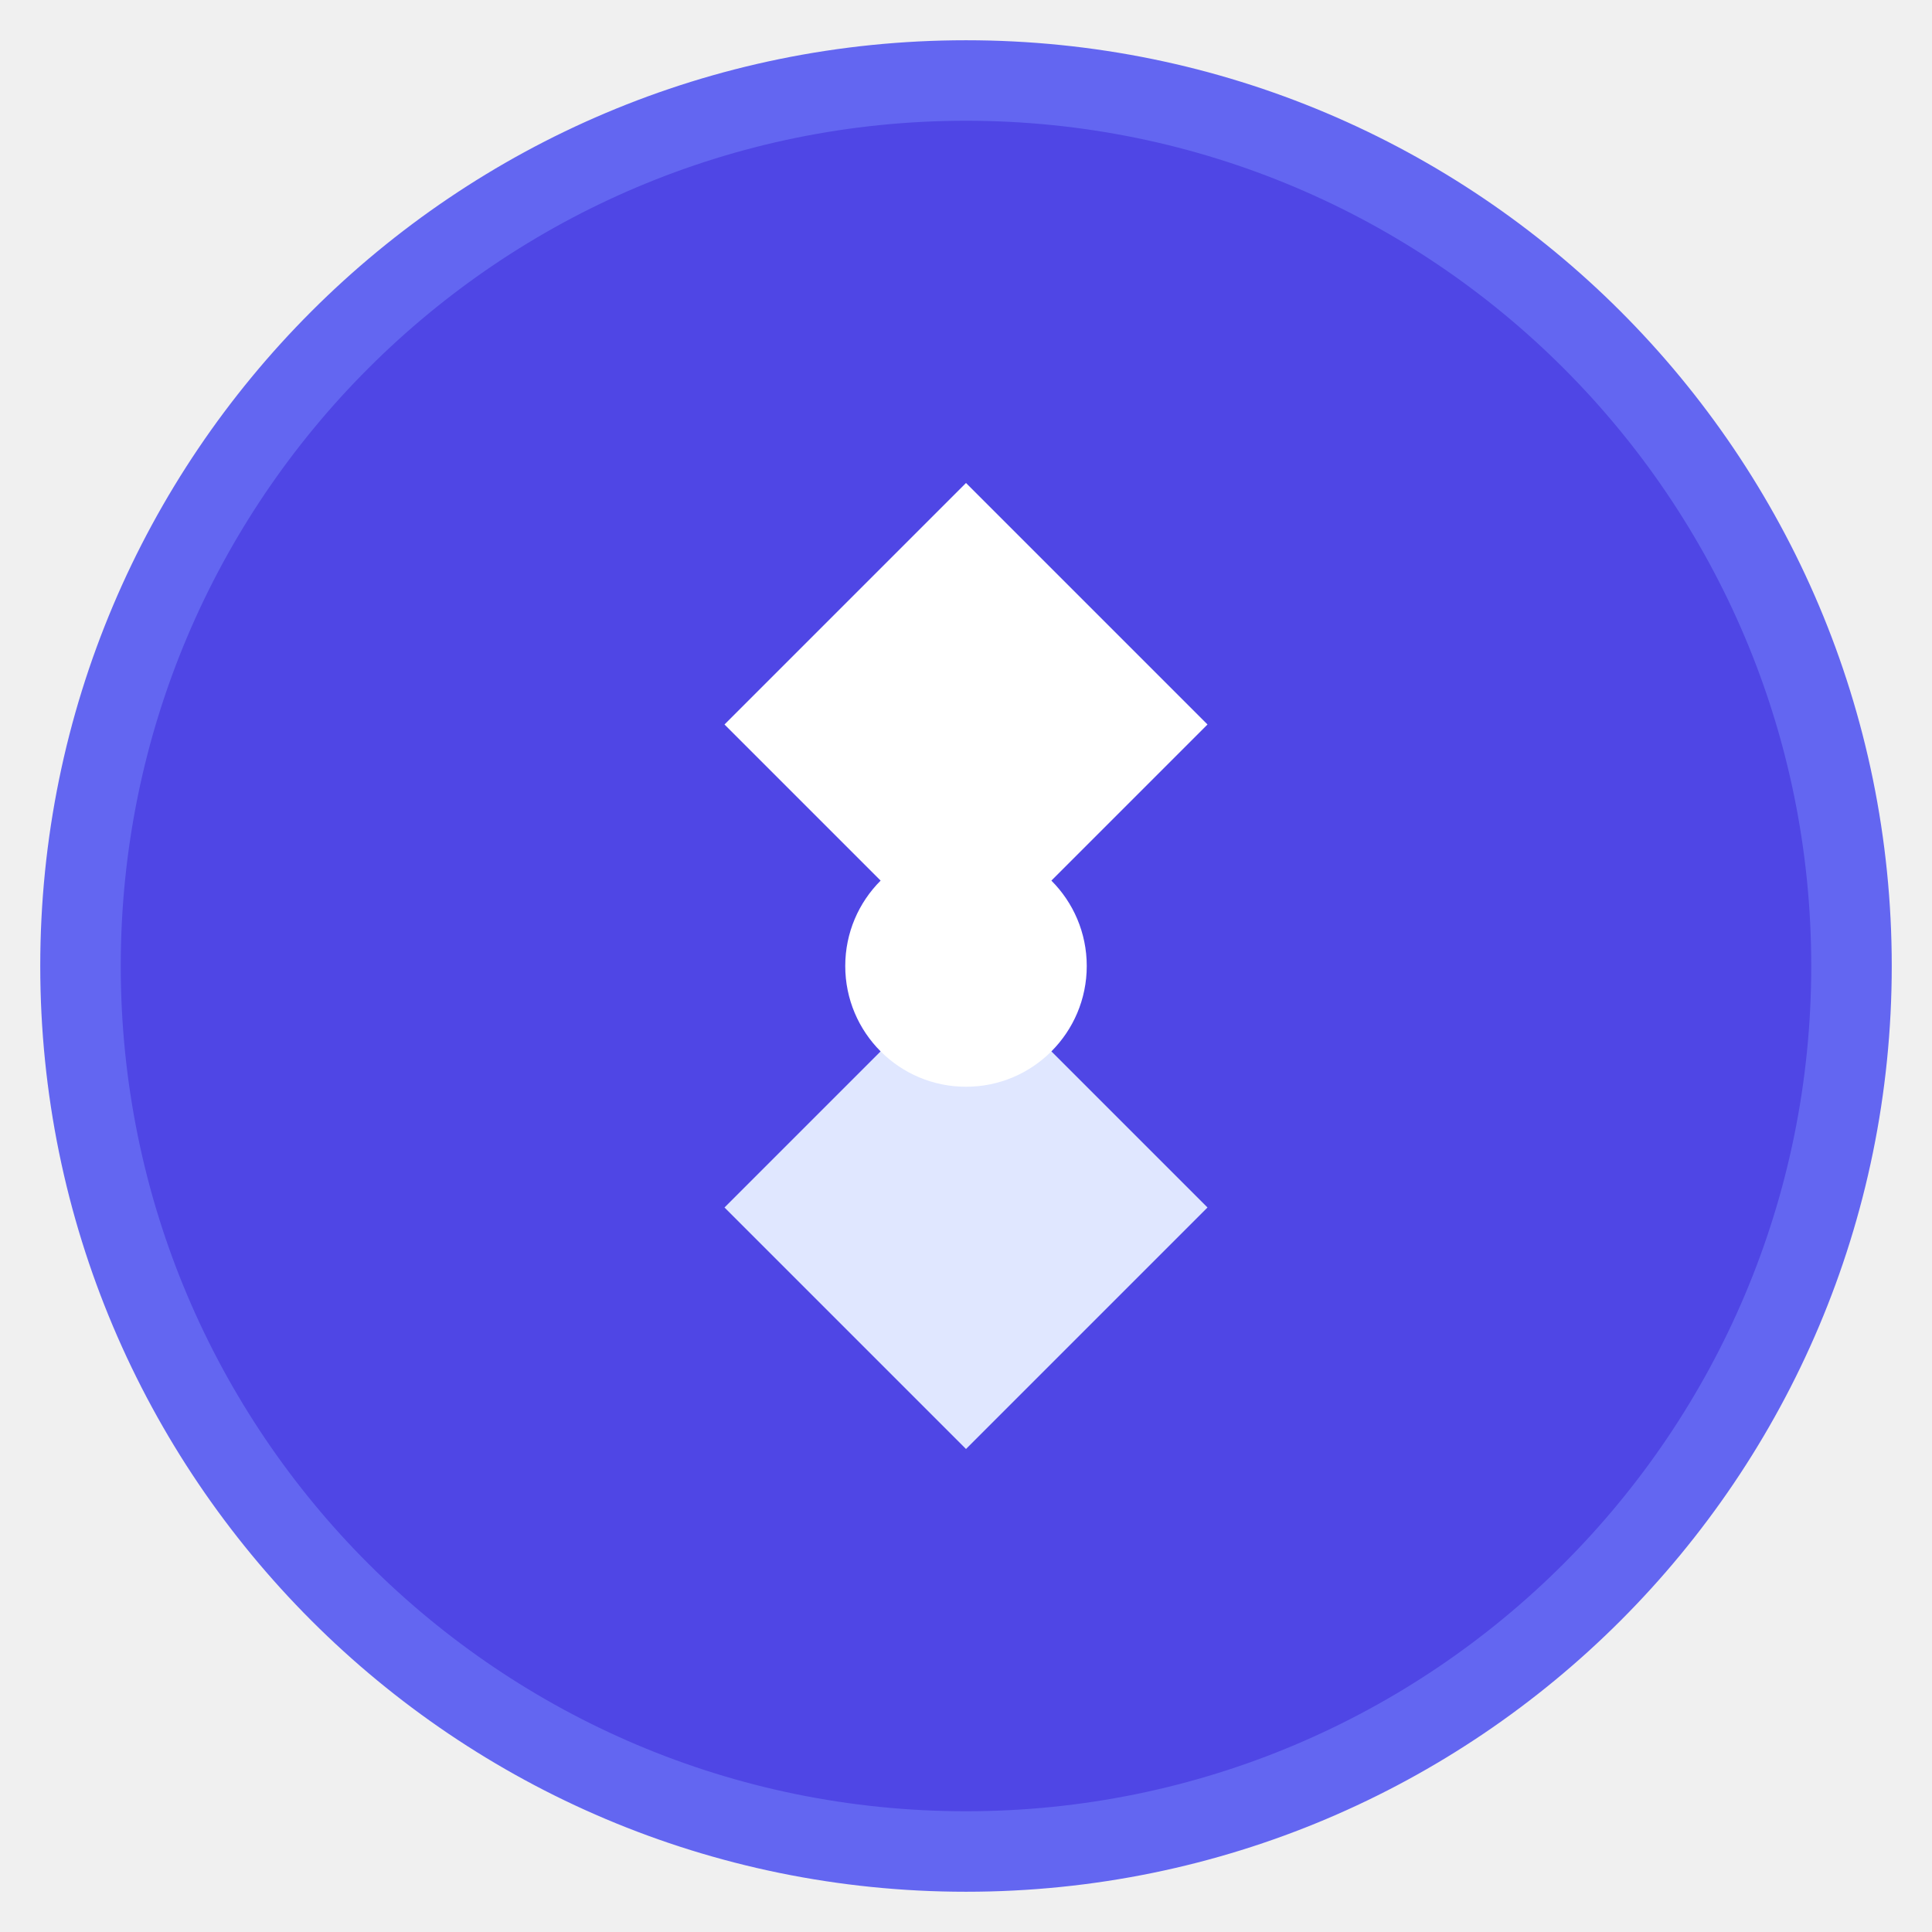
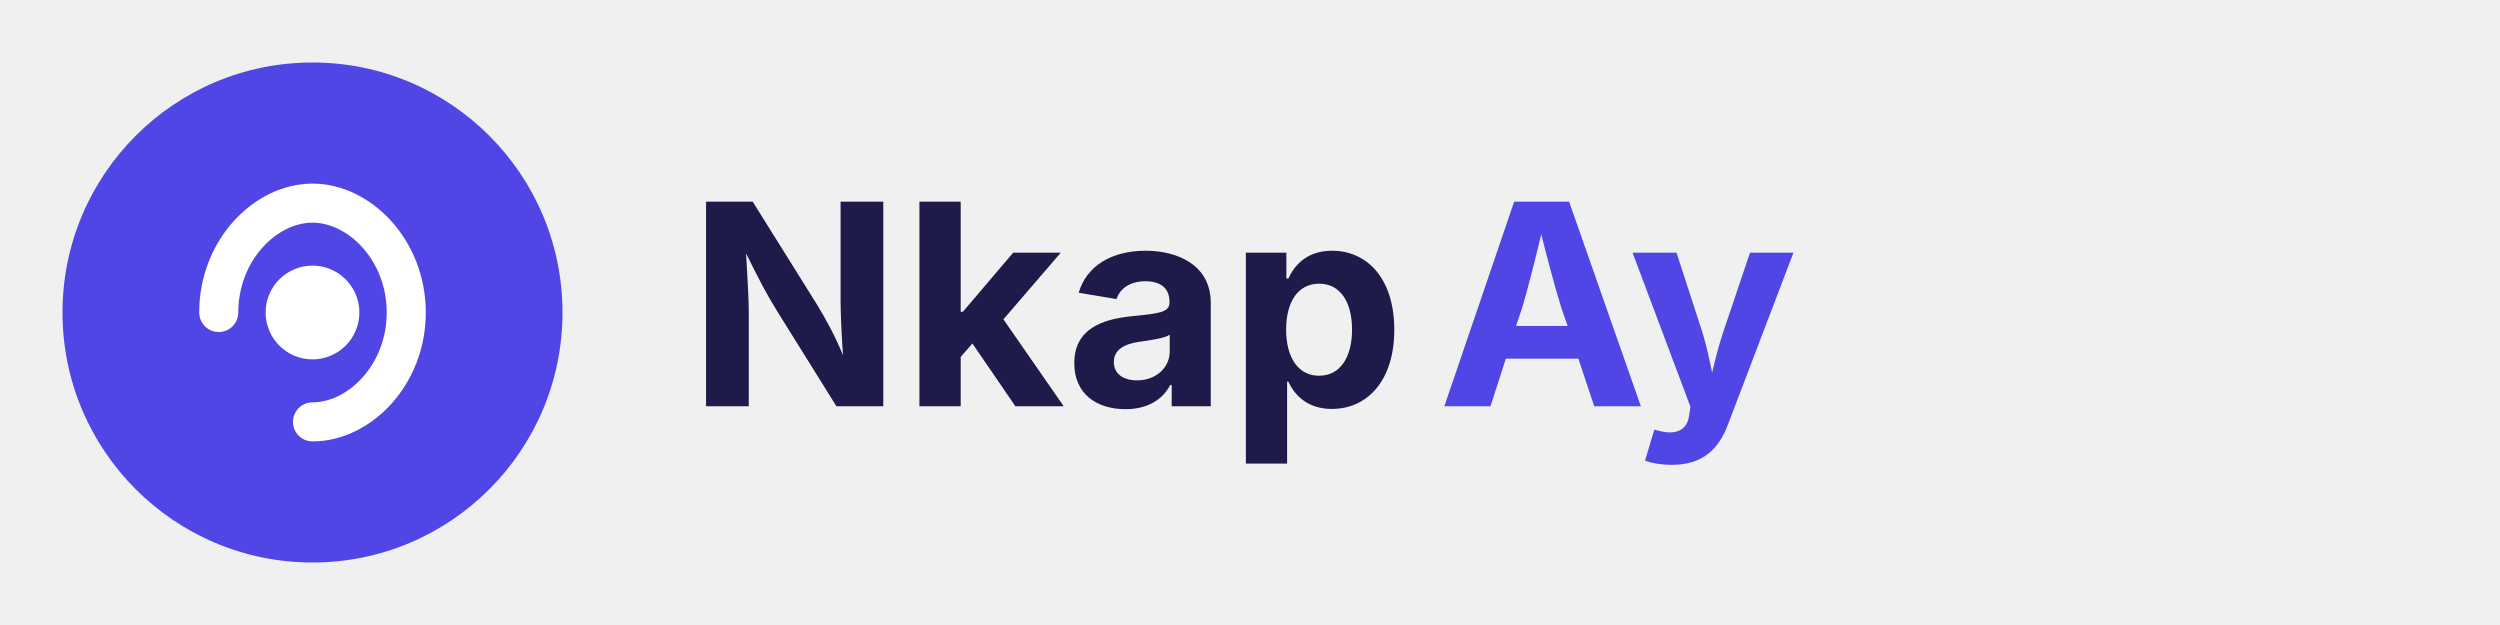
- <svg xmlns="http://www.w3.org/2000/svg" width="48" height="48" viewBox="0 0 48 48" fill="none">
-   <circle cx="24" cy="24" r="22" fill="#4F46E5" stroke="#6366F1" stroke-width="2" />
-   <path d="M24 12L30 18L24 24L18 18L24 12Z" fill="white" />
-   <path d="M24 24L30 30L24 36L18 30L24 24Z" fill="#E0E7FF" />
-   <circle cx="24" cy="24" r="3" fill="white" />
+ <svg xmlns="http://www.w3.org/2000/svg" viewBox="0 0 160 40" fill="none">
+   <circle cx="20" cy="20" r="16" fill="#4F46E5" />
+   <path d="M14 20 C14 16 17 13 20 13 C23 13 26 16 26 20 C26 24 23 27 20 27" stroke="#fff" stroke-width="2.5" stroke-linecap="round" fill="none" />
+   <circle cx="20" cy="20" r="3" fill="#fff" />
+   <text x="44" y="26" font-family="Inter, system-ui, sans-serif" font-size="18" font-weight="700" fill="#1E1B4B">Nkap</text>
+   <text x="92" y="26" font-family="Inter, system-ui, sans-serif" font-size="18" font-weight="700" fill="#4F46E5">Ay</text>
</svg>
